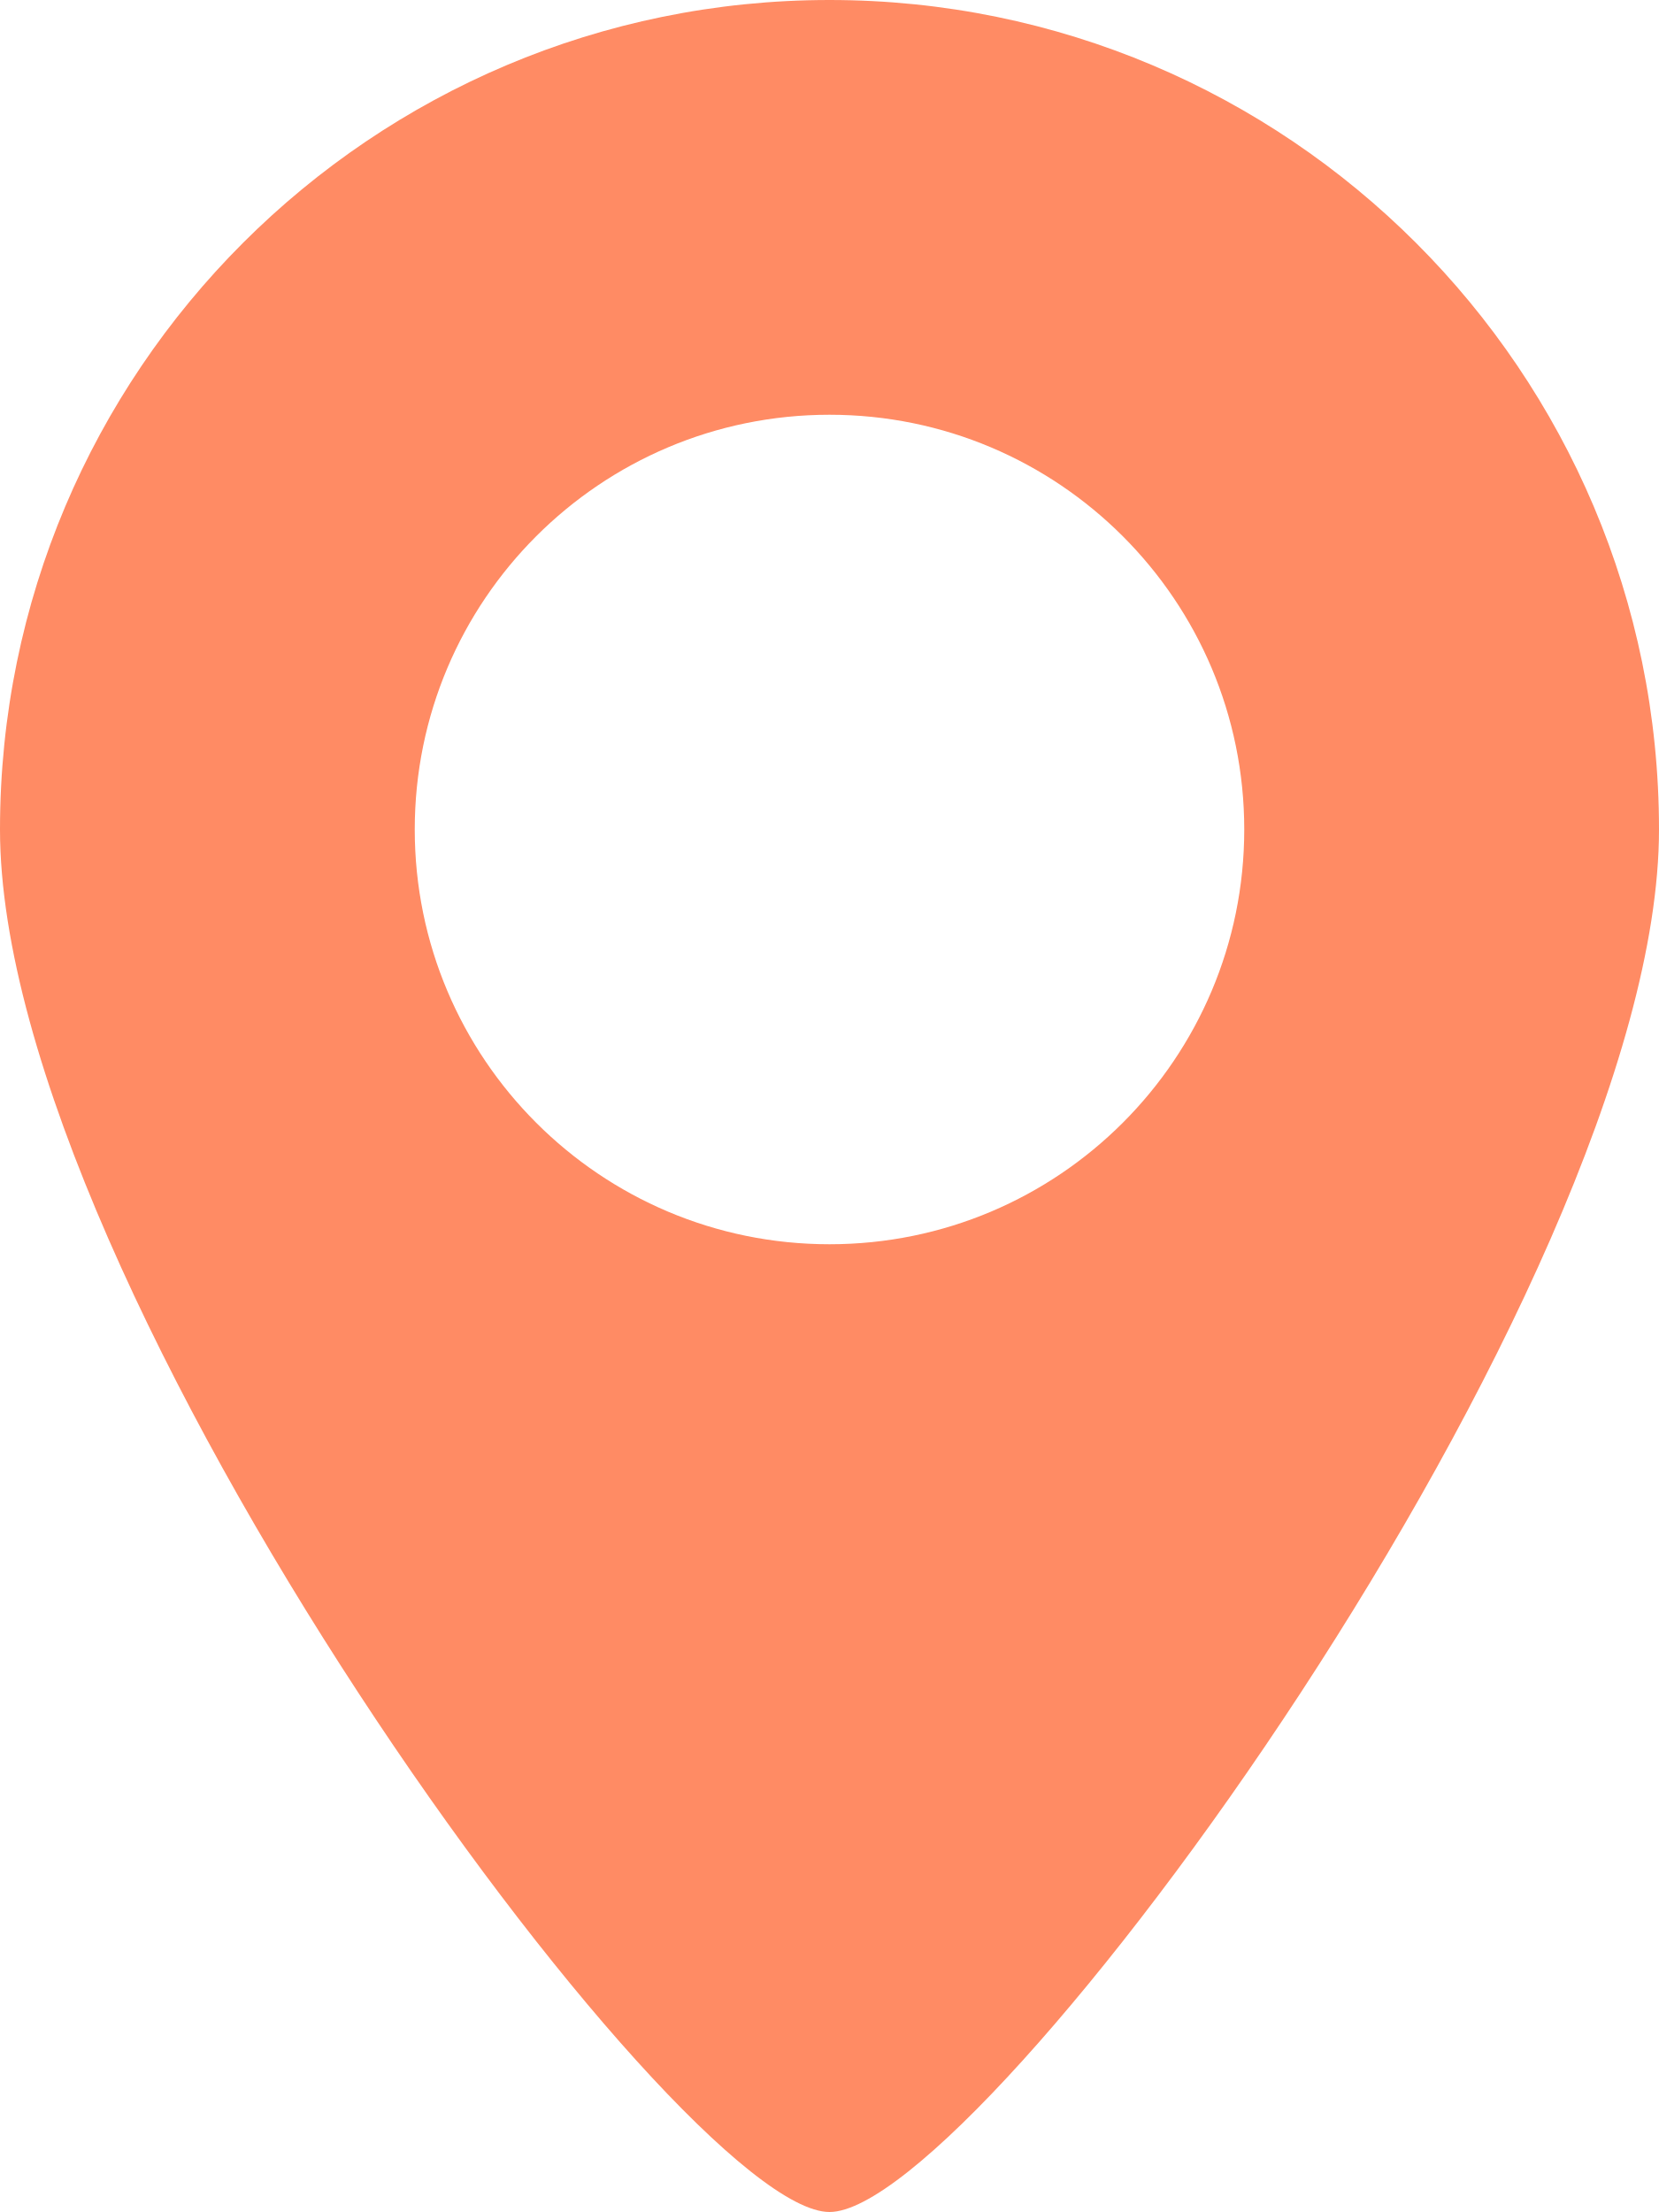
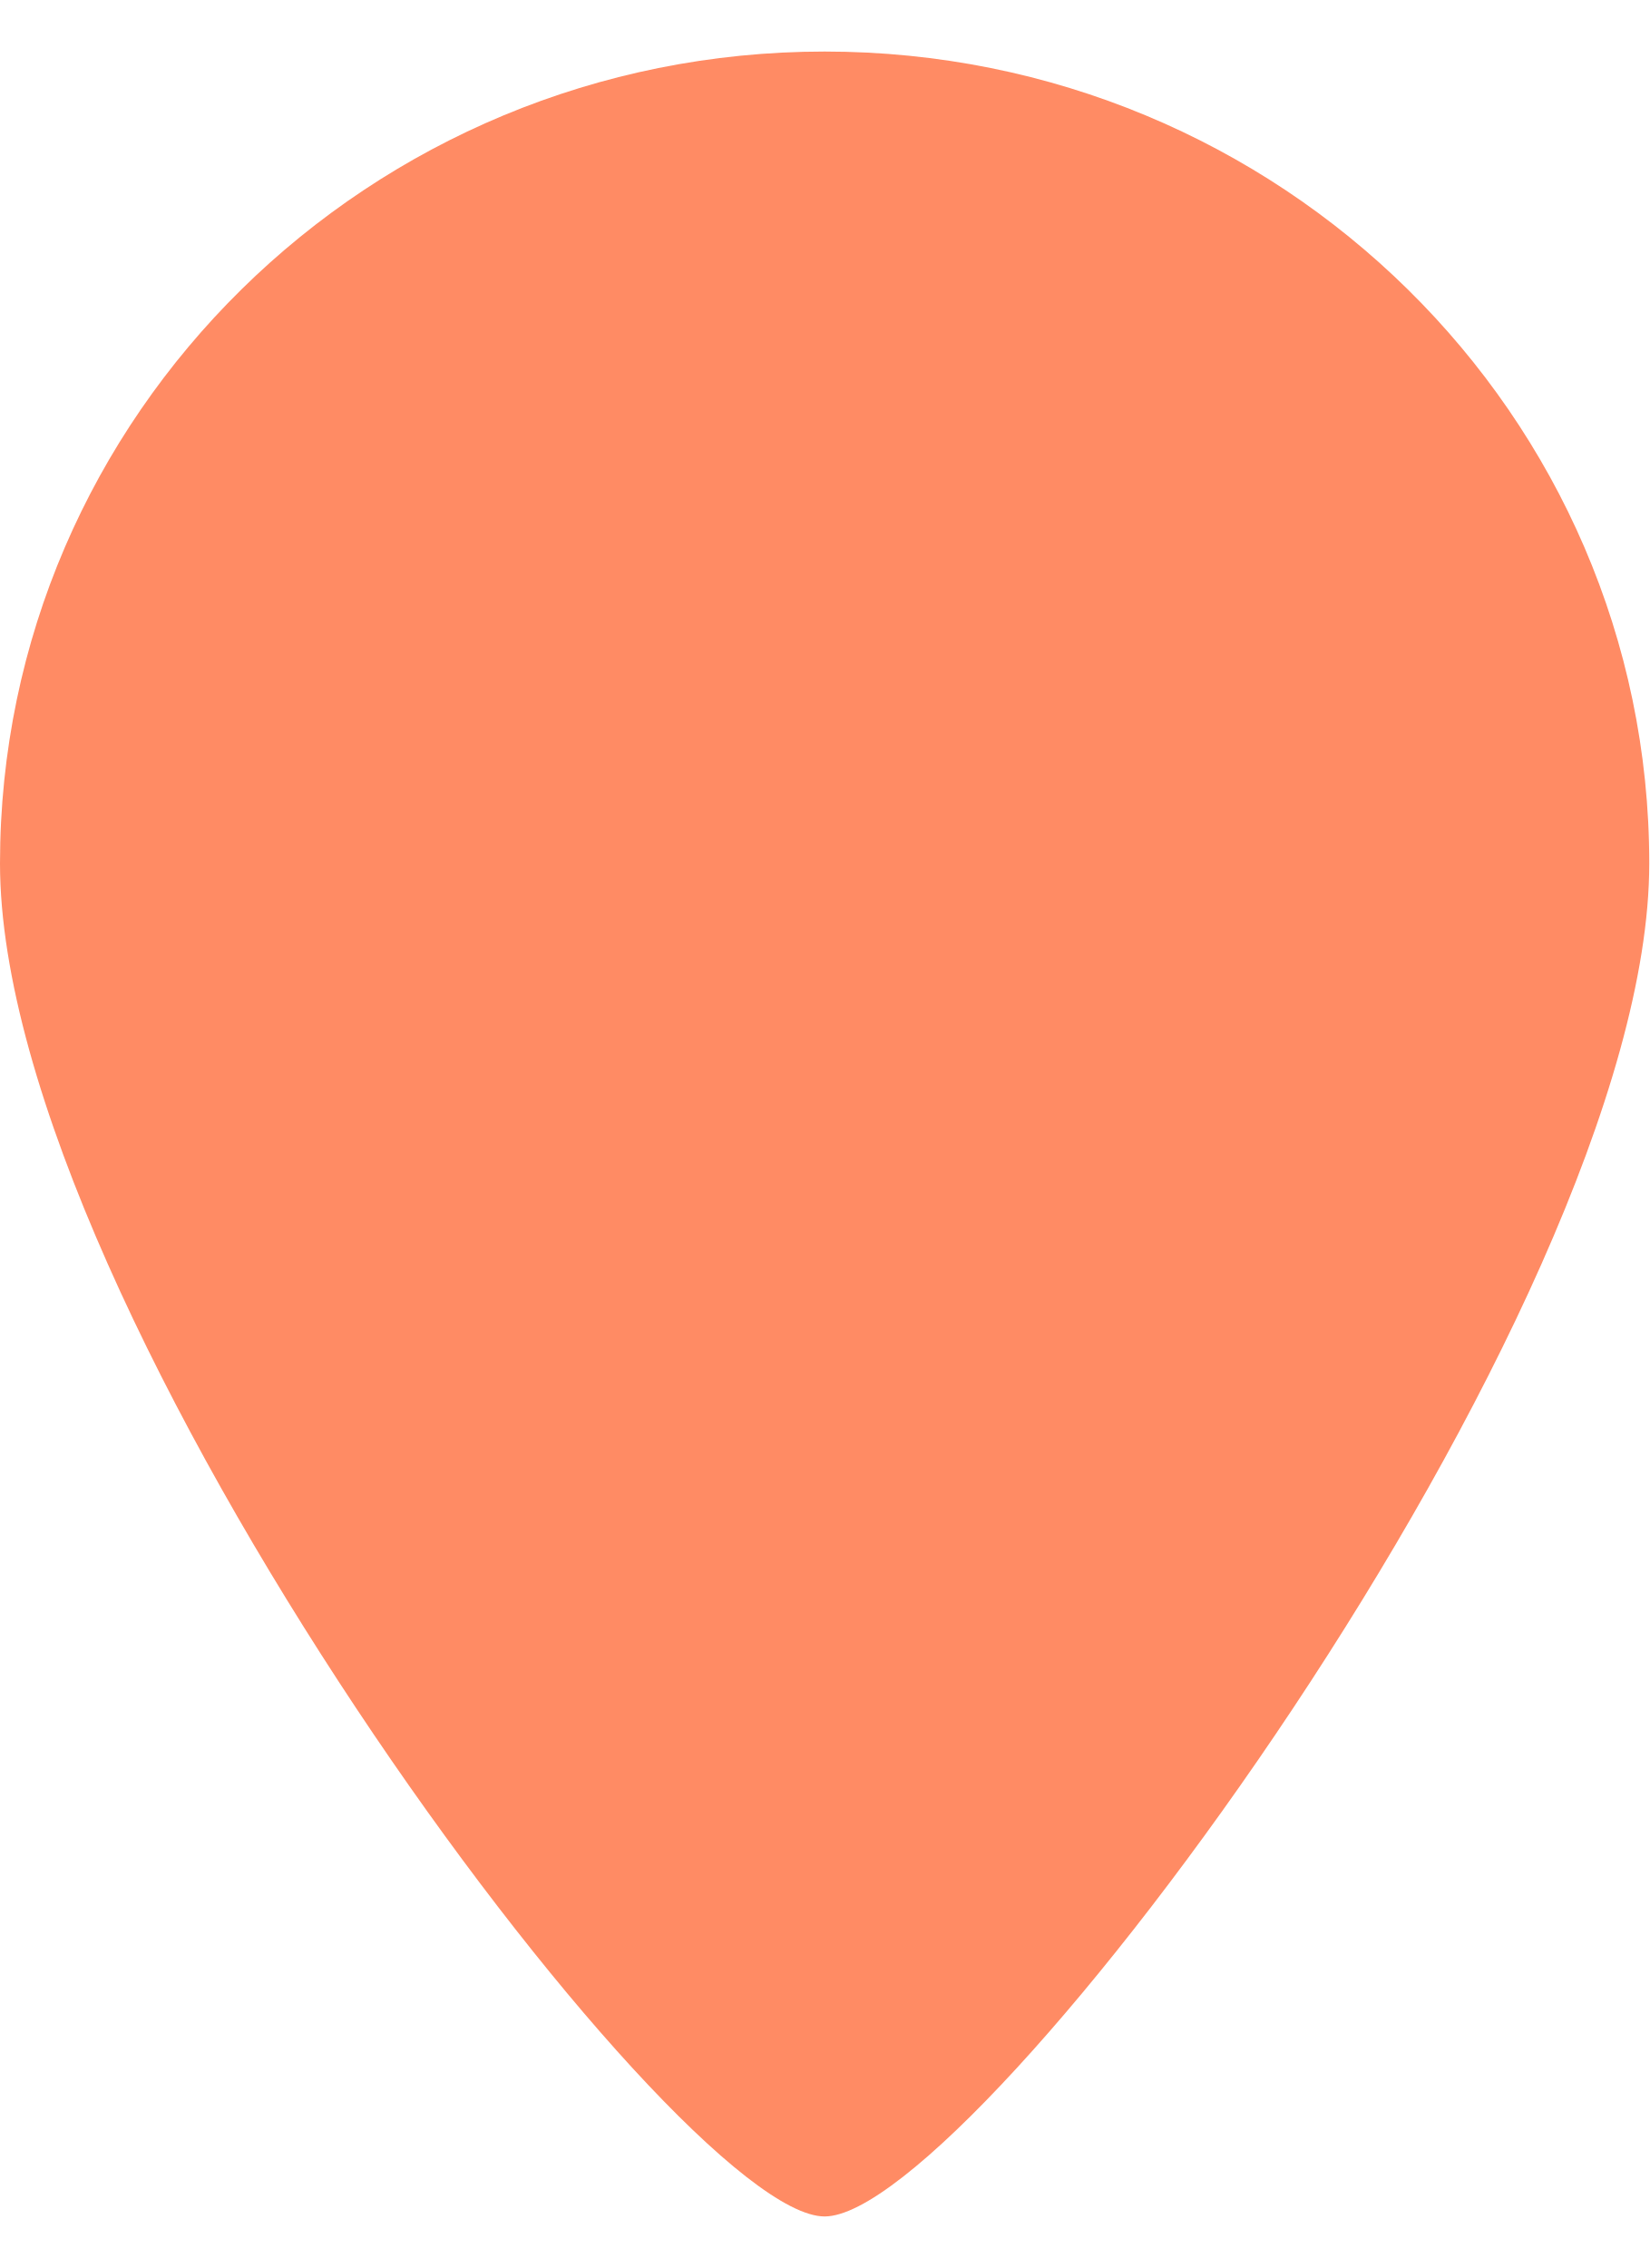
- <svg xmlns="http://www.w3.org/2000/svg" width="12" height="16" viewBox="0 0 12 16" fill="none">
-   <path fill-rule="evenodd" clip-rule="evenodd" d="M6 16C7.091 16 12 9.314 12 6C12 2.686 9.314 0 6 0C2.686 0 0 2.686 0 6C0 9.314 4.909 16 6 16ZM6 9C7.657 9 9 7.657 9 6C9 4.343 7.657 3 6 3C4.343 3 3 4.343 3 6C3 7.657 4.343 9 6 9Z" fill="#FF8B64" />
+ <svg xmlns="http://www.w3.org/2000/svg" width="16" height="22" viewBox="0 0 16 22" fill="none">
+   <path d="M16 8.375C16 12.724 9.455 21.5 8 21.5C6.545 21.5 0 12.724 0 8.375C0 4.026 3.582 0.5 8 0.5C12.418 0.5 16 4.026 16 8.375Z" fill="#FF8B64" />
</svg>
